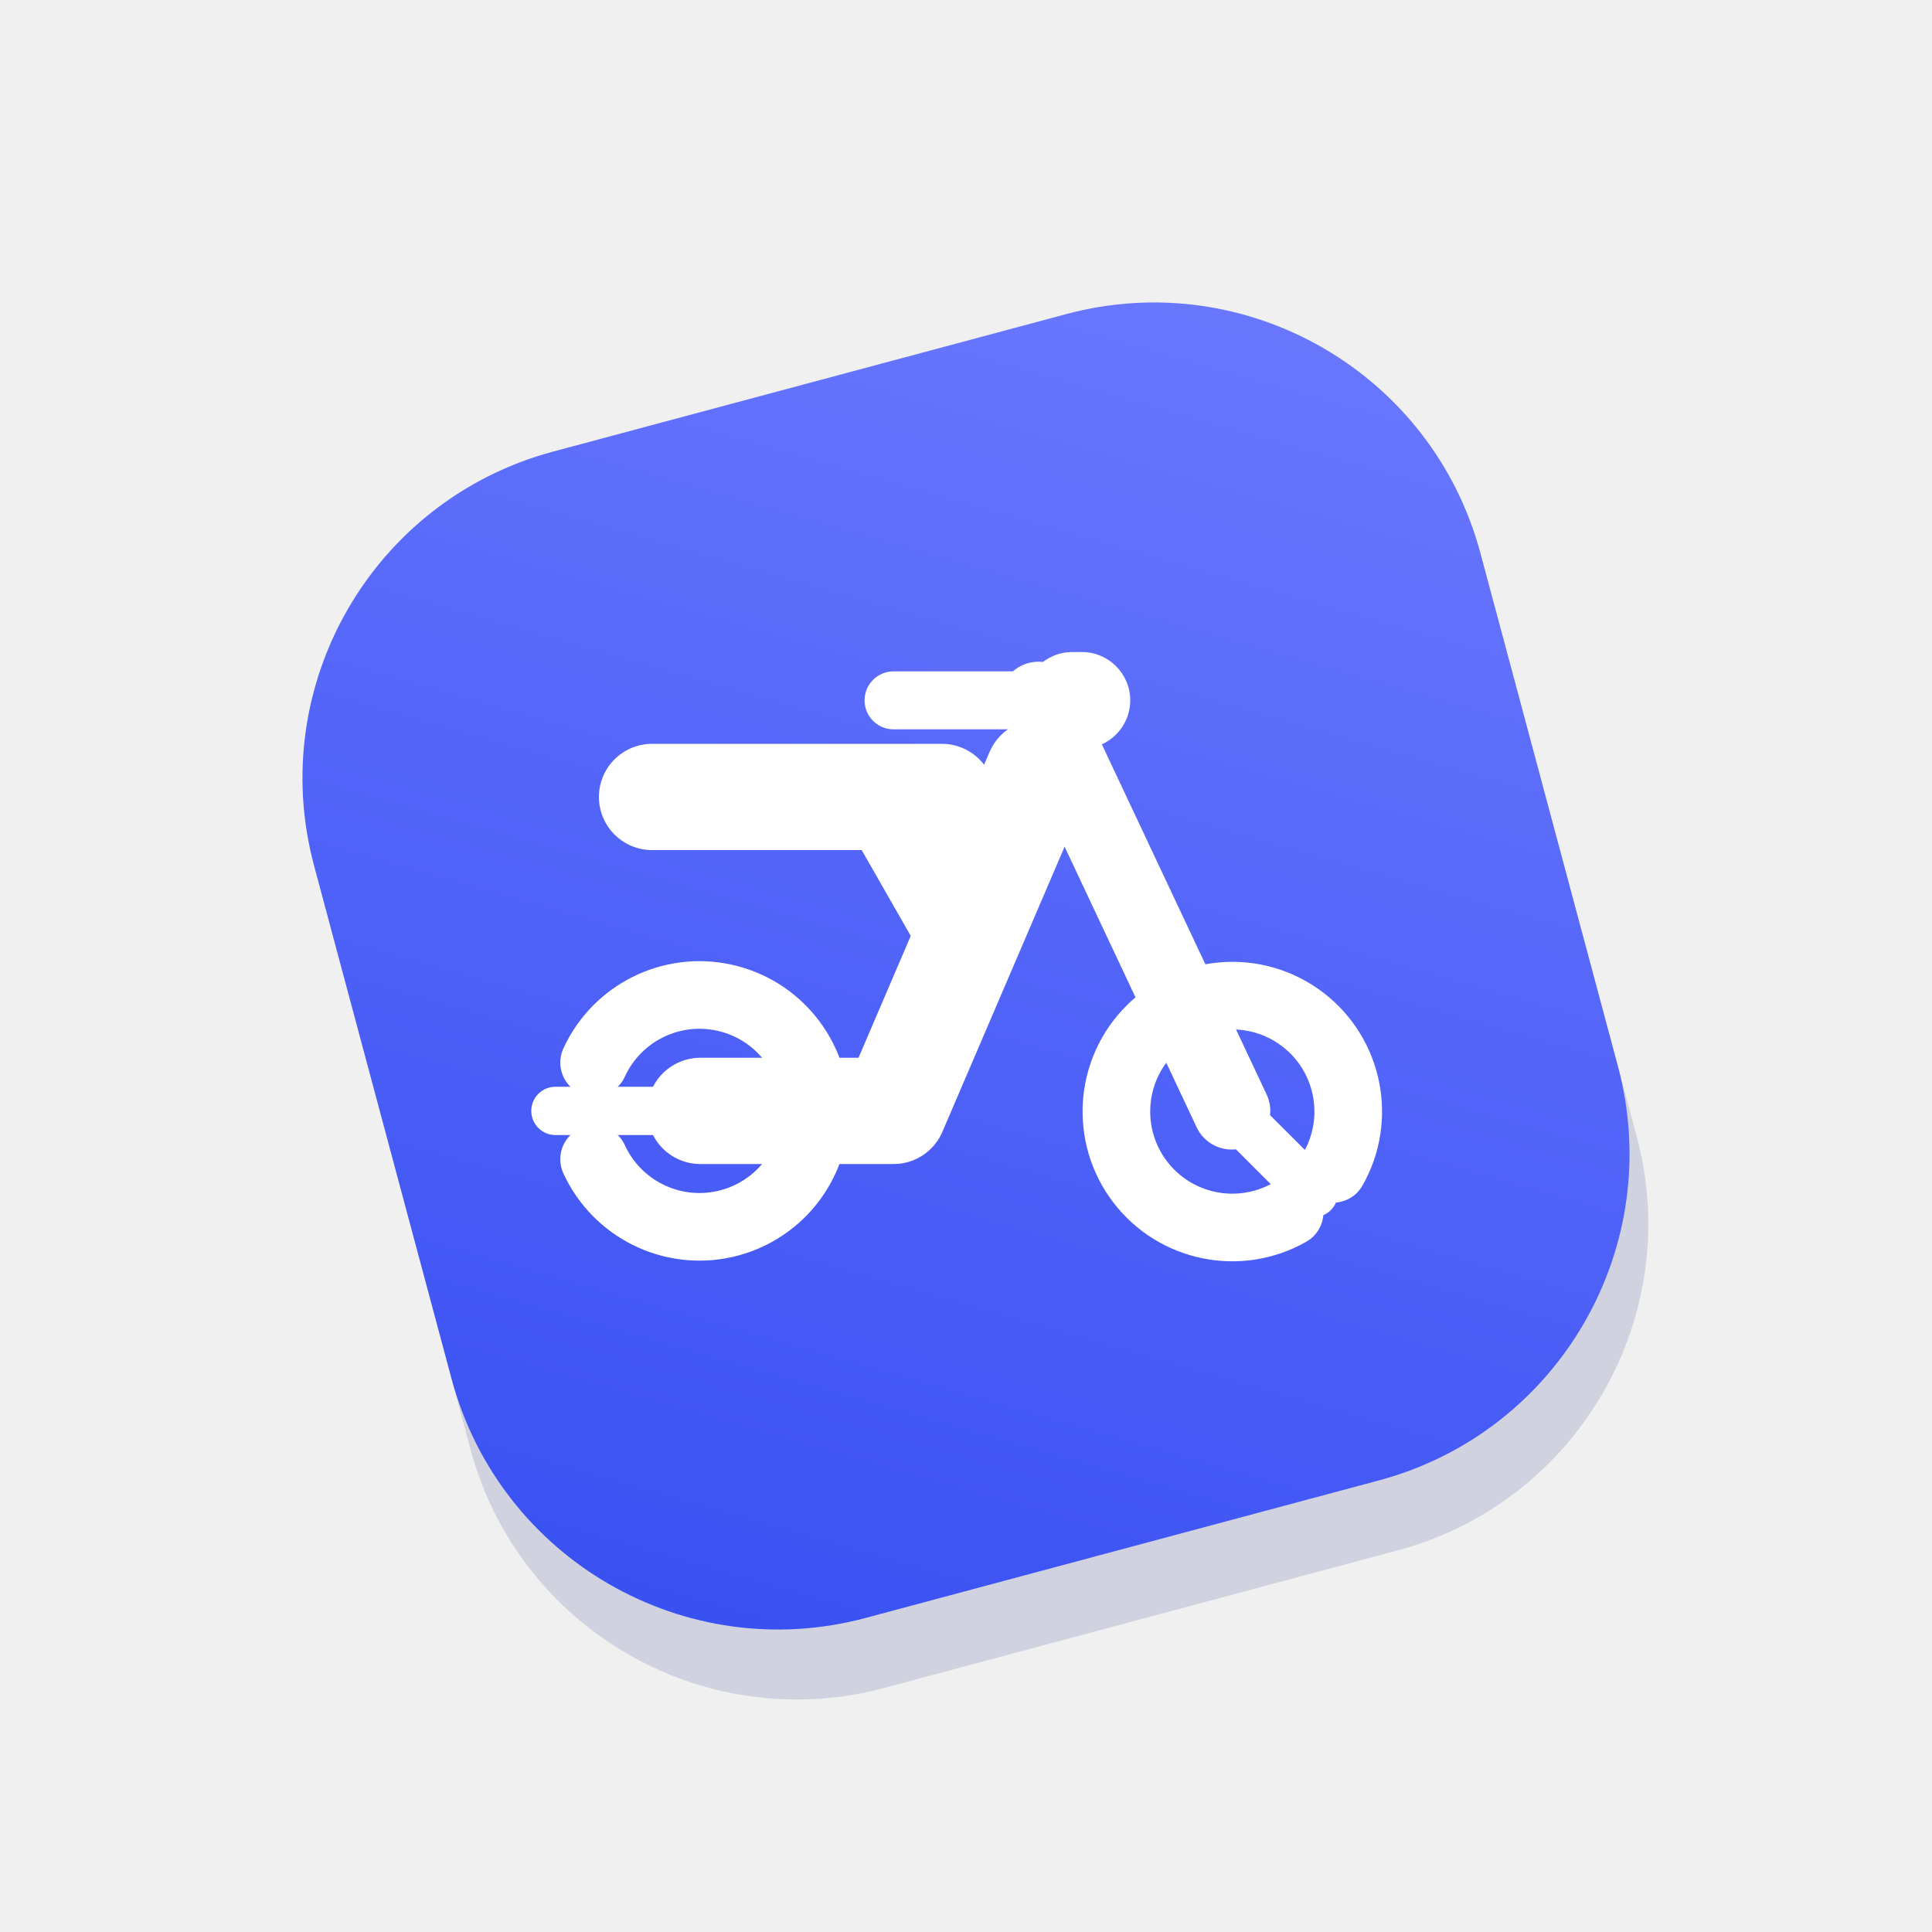
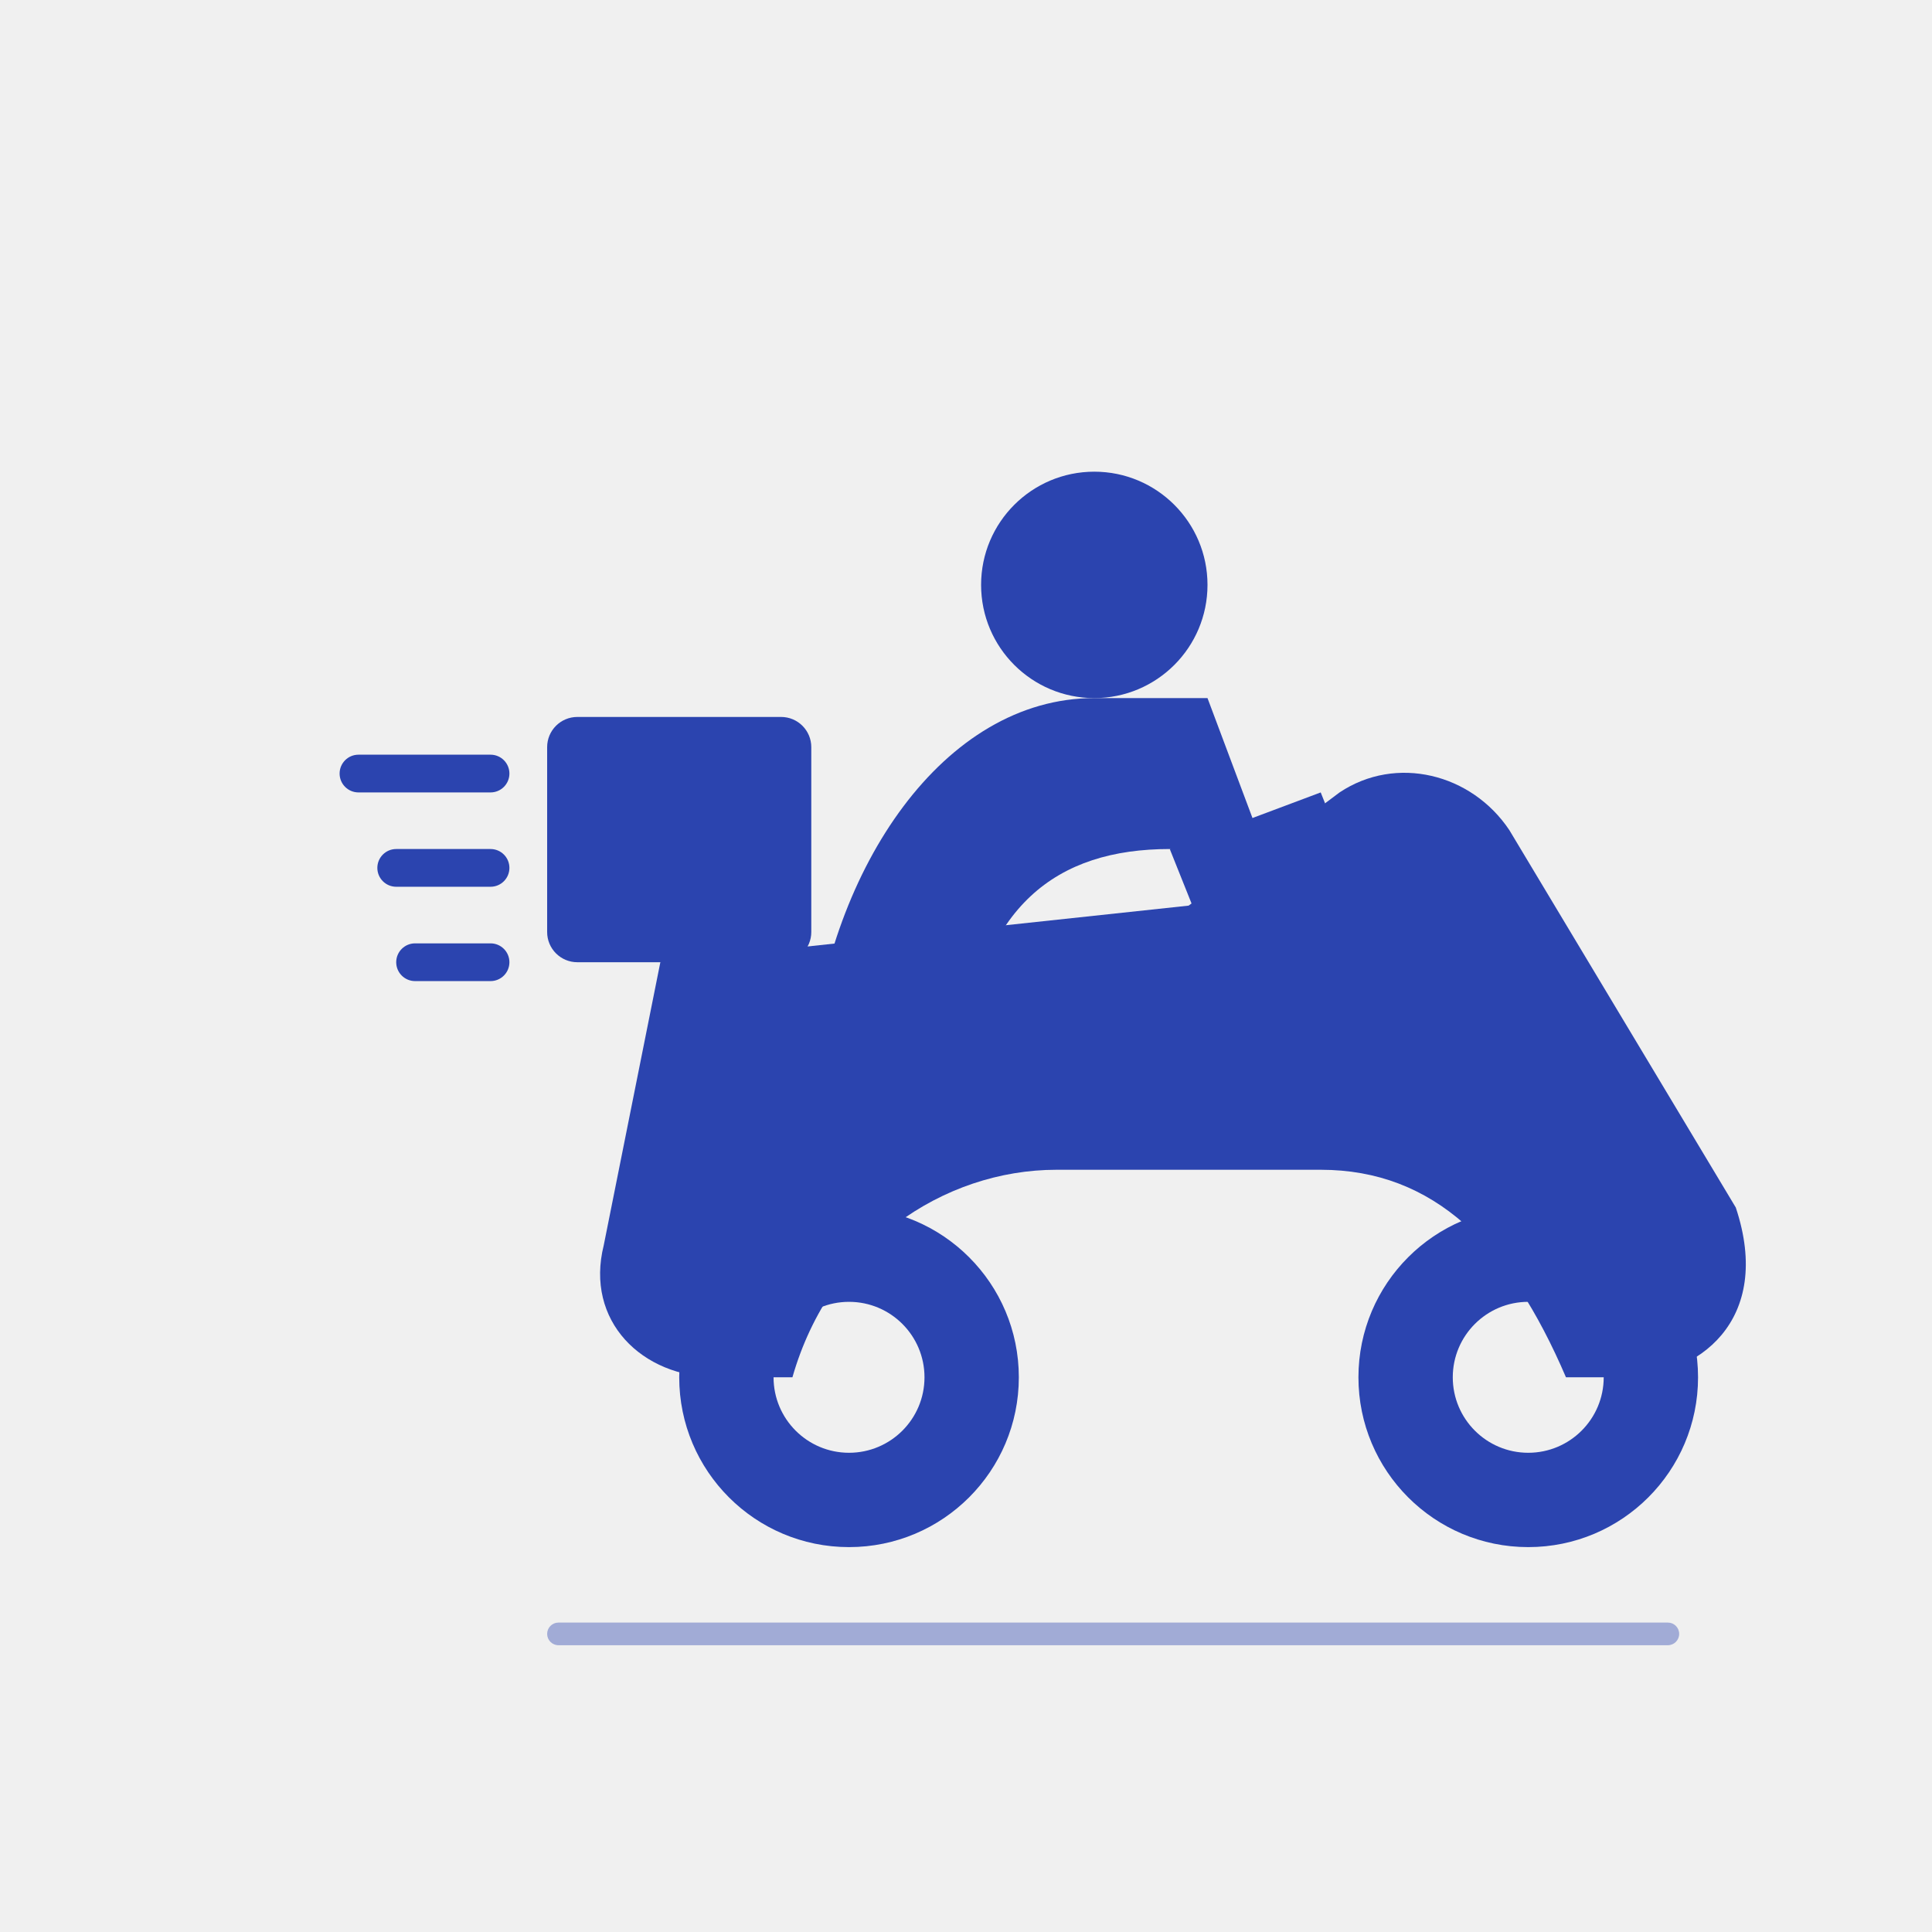
- <svg xmlns="http://www.w3.org/2000/svg" viewBox="0 0 400 400" width="400" height="400">
-   <defs>
-     <linearGradient id="bgGrad" x1="80%" y1="0%" x2="20%" y2="100%">
-       <stop offset="0%" stop-color="#6977ff" />
-       <stop offset="100%" stop-color="#3a51f2" />
-     </linearGradient>
-   </defs>
-   <rect x="75" y="90" width="250" height="250" rx="70" fill="#1e2985" opacity="0.15" transform="rotate(-15 200 200)" />
-   <rect x="75" y="75" width="250" height="250" rx="70" fill="url(#bgGrad)" transform="rotate(-15 200 200)" />
-   <path d="M 123 220 A 24 24 0 1 1 123 240" fill="none" stroke="white" stroke-width="14" stroke-linecap="round" />
-   <circle cx="145" cy="230" r="7" fill="white" />
-   <line x1="145" y1="230" x2="115" y2="230" stroke="white" stroke-width="10" stroke-linecap="round" />
-   <path d="M 267 251 A 24 24 0 1 1 276 242" fill="none" stroke="white" stroke-width="14" stroke-linecap="round" />
-   <circle cx="255" cy="230" r="7" fill="white" />
-   <line x1="255" y1="230" x2="272" y2="247" stroke="white" stroke-width="10" stroke-linecap="round" />
-   <path d="M 145 230 L 185 230 L 215 160" fill="none" stroke="white" stroke-width="22" stroke-linecap="round" stroke-linejoin="round" />
-   <path d="M 255 230 L 215 145" fill="none" stroke="white" stroke-width="16" stroke-linecap="round" />
-   <path d="M 135 165 L 195 165" fill="none" stroke="white" stroke-width="22" stroke-linecap="round" />
-   <path d="M 175 165 L 210 165 L 195 200 Z" fill="white" stroke="white" stroke-width="5" stroke-linejoin="round" />
-   <path d="M 215 145 L 185 145" fill="none" stroke="white" stroke-width="12" stroke-linecap="round" />
-   <rect x="212" y="135" width="22" height="20" rx="10" fill="white" />
+ <svg xmlns="http://www.w3.org/2000/svg" viewBox="0 0 512 512" width="512" height="512">
+   <g fill="#2b44af">
+     <rect x="90" y="200" width="45" height="10" rx="5" />
+     <rect x="100" y="225" width="35" height="10" rx="5" />
+     <rect x="105" y="250" width="30" height="10" rx="5" />
+     <rect x="145" y="190" width="70" height="65" rx="8" />
+     <path d="M175,255 L160,330 C155,350 170,365 190,365 L210,365 C220,330 250,310 280,310 L350,310 C380,310 400,330 415,365 L430,365 C450,365 470,350 460,320 L400,220 C390,205 370,200 355,210 L315,240 Z" />
+     <circle cx="290" cy="155" r="30" />
+     <path d="M290,185 C250,185 220,230 215,280 L255,280 C260,240 280,225 310,225 L335,225 L320,185 Z" />
+     <path d="M310,225 L350,210 L360,235 L320,250 Z" />
+     <path d="M225,410 A 45 45 0 1 1 225,320 A 45 45 0 1 1 225,410 Z M225,385 A 20 20 0 1 0 225,345 A 20 20 0 1 0 225,385 Z" fill-rule="evenodd" />
+     <path d="M405,410 A 45 45 0 1 1 405,320 A 45 45 0 1 1 405,410 Z M405,385 A 20 20 0 1 0 405,345 A 20 20 0 1 0 405,385 Z" fill-rule="evenodd" />
+     <rect x="145" y="430" width="300" height="6" rx="3" opacity="0.4" />
+   </g>
</svg>
